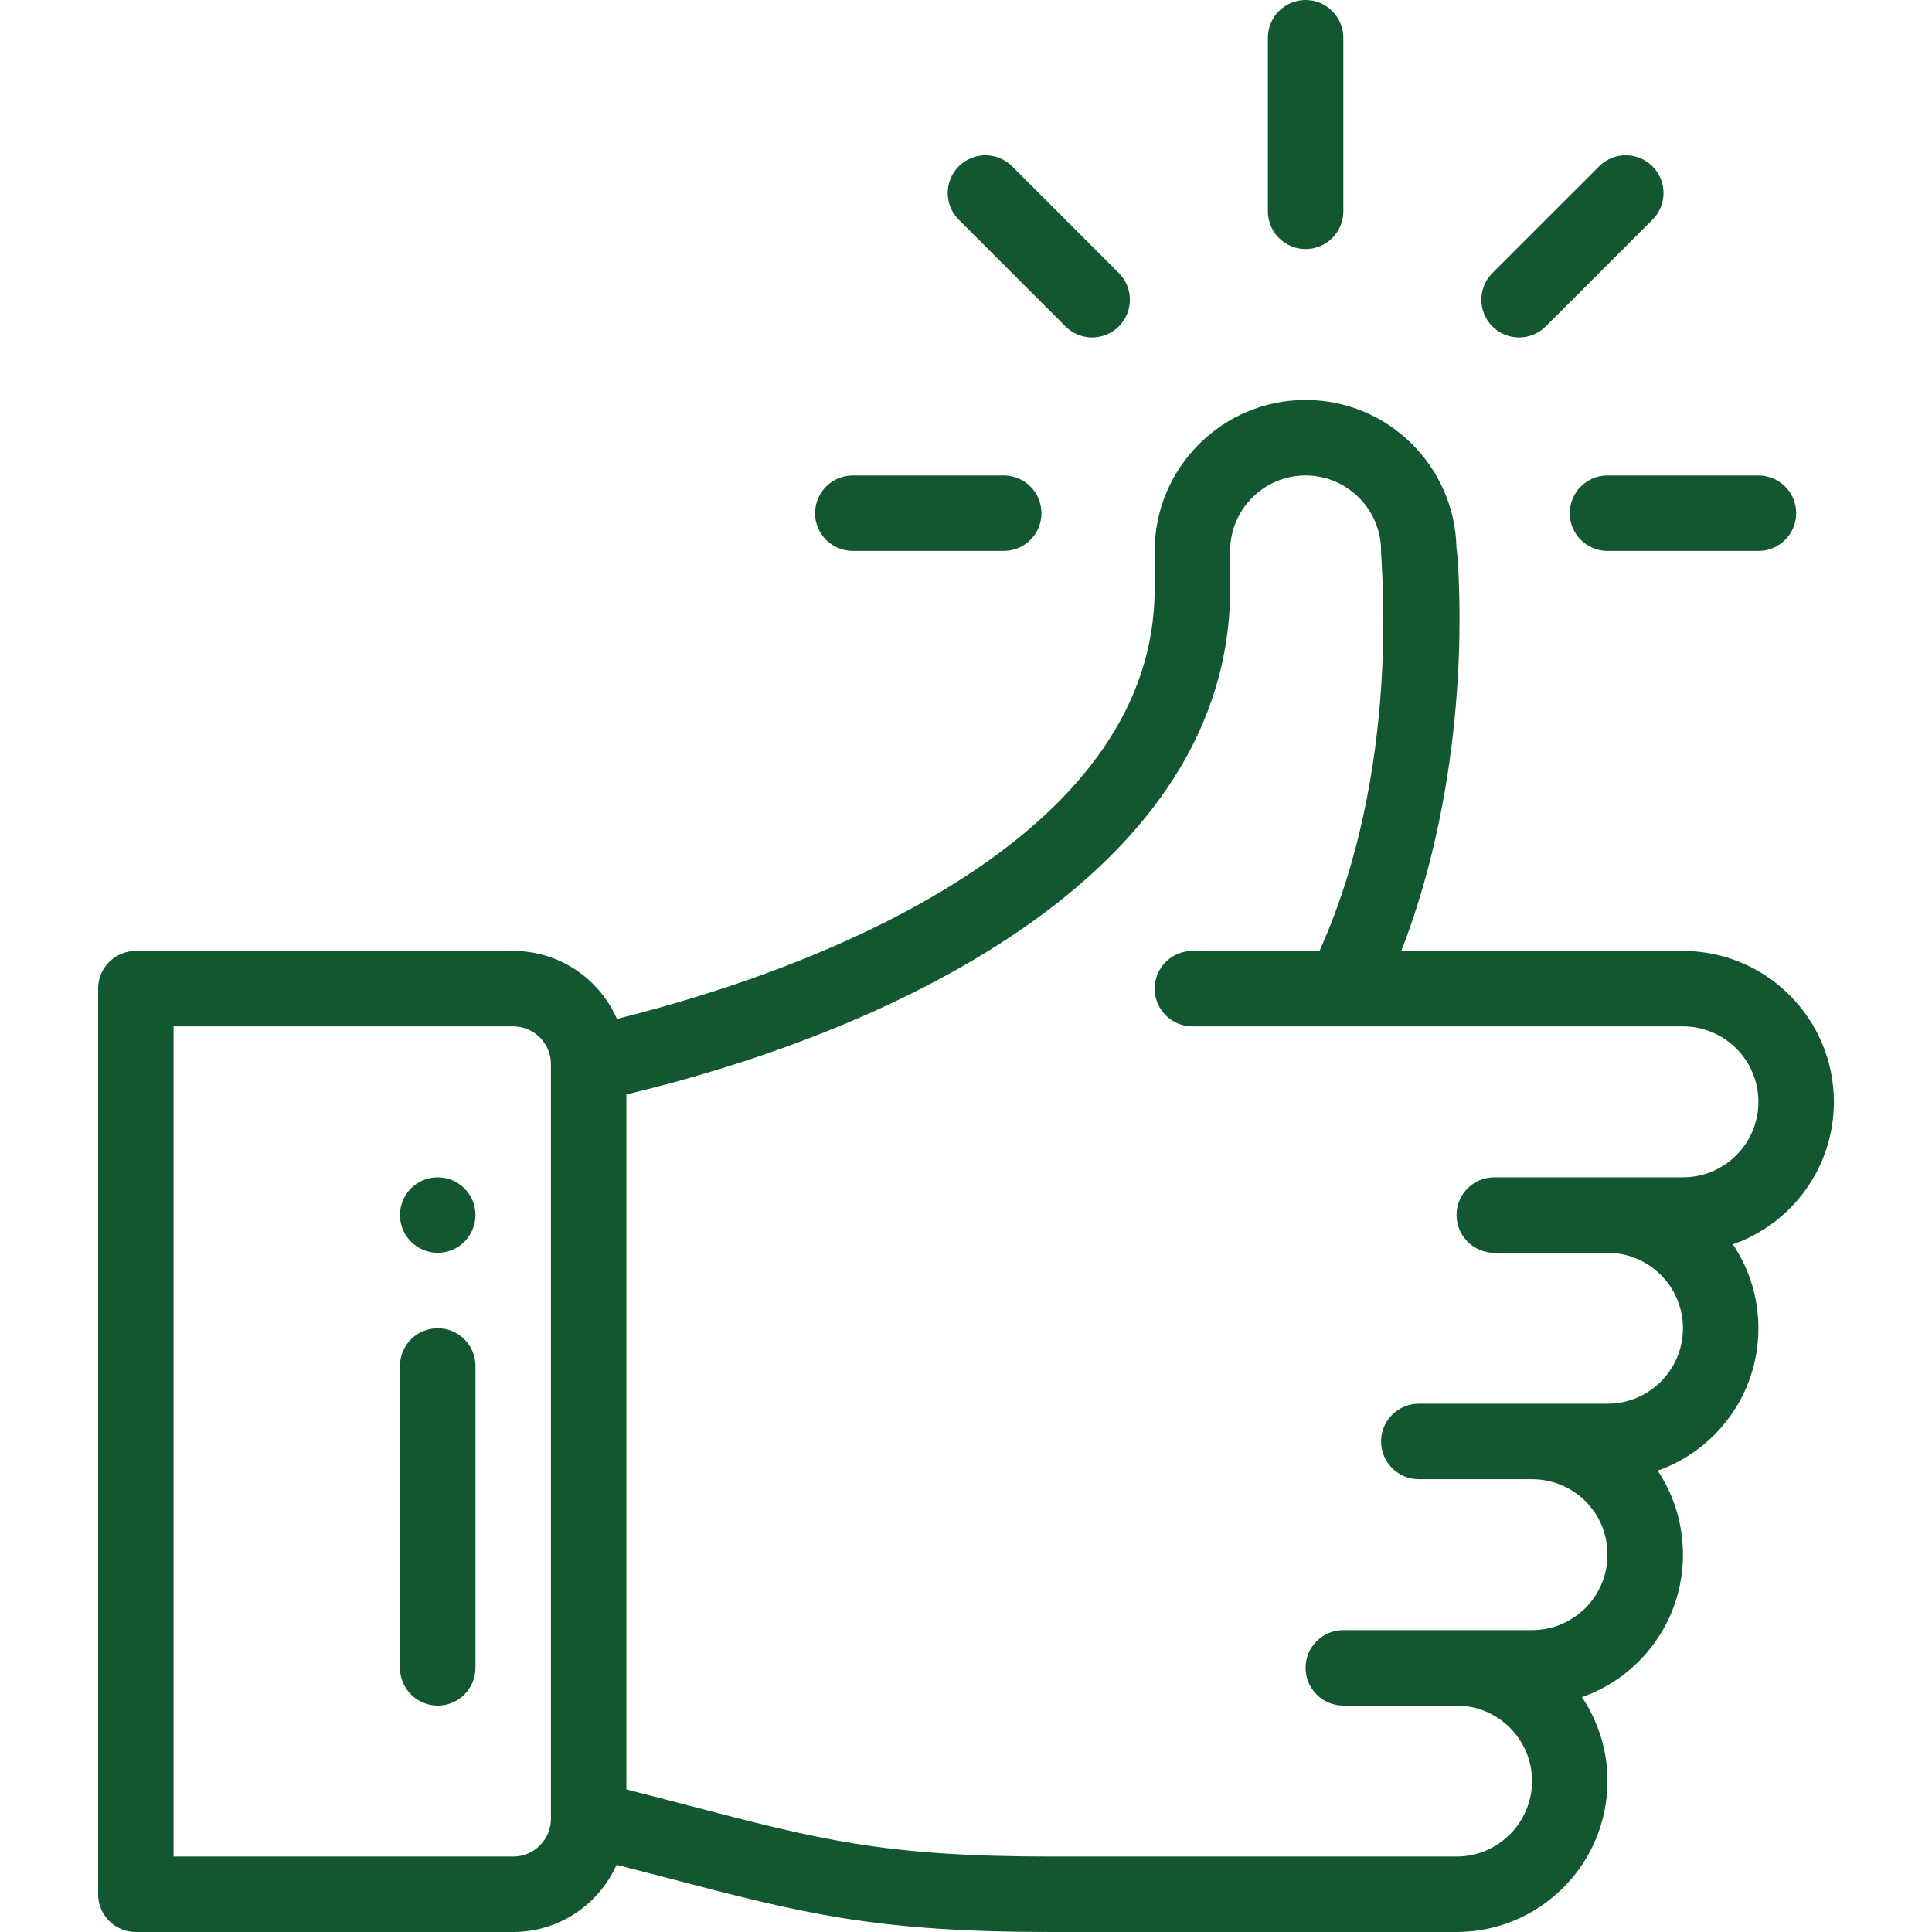
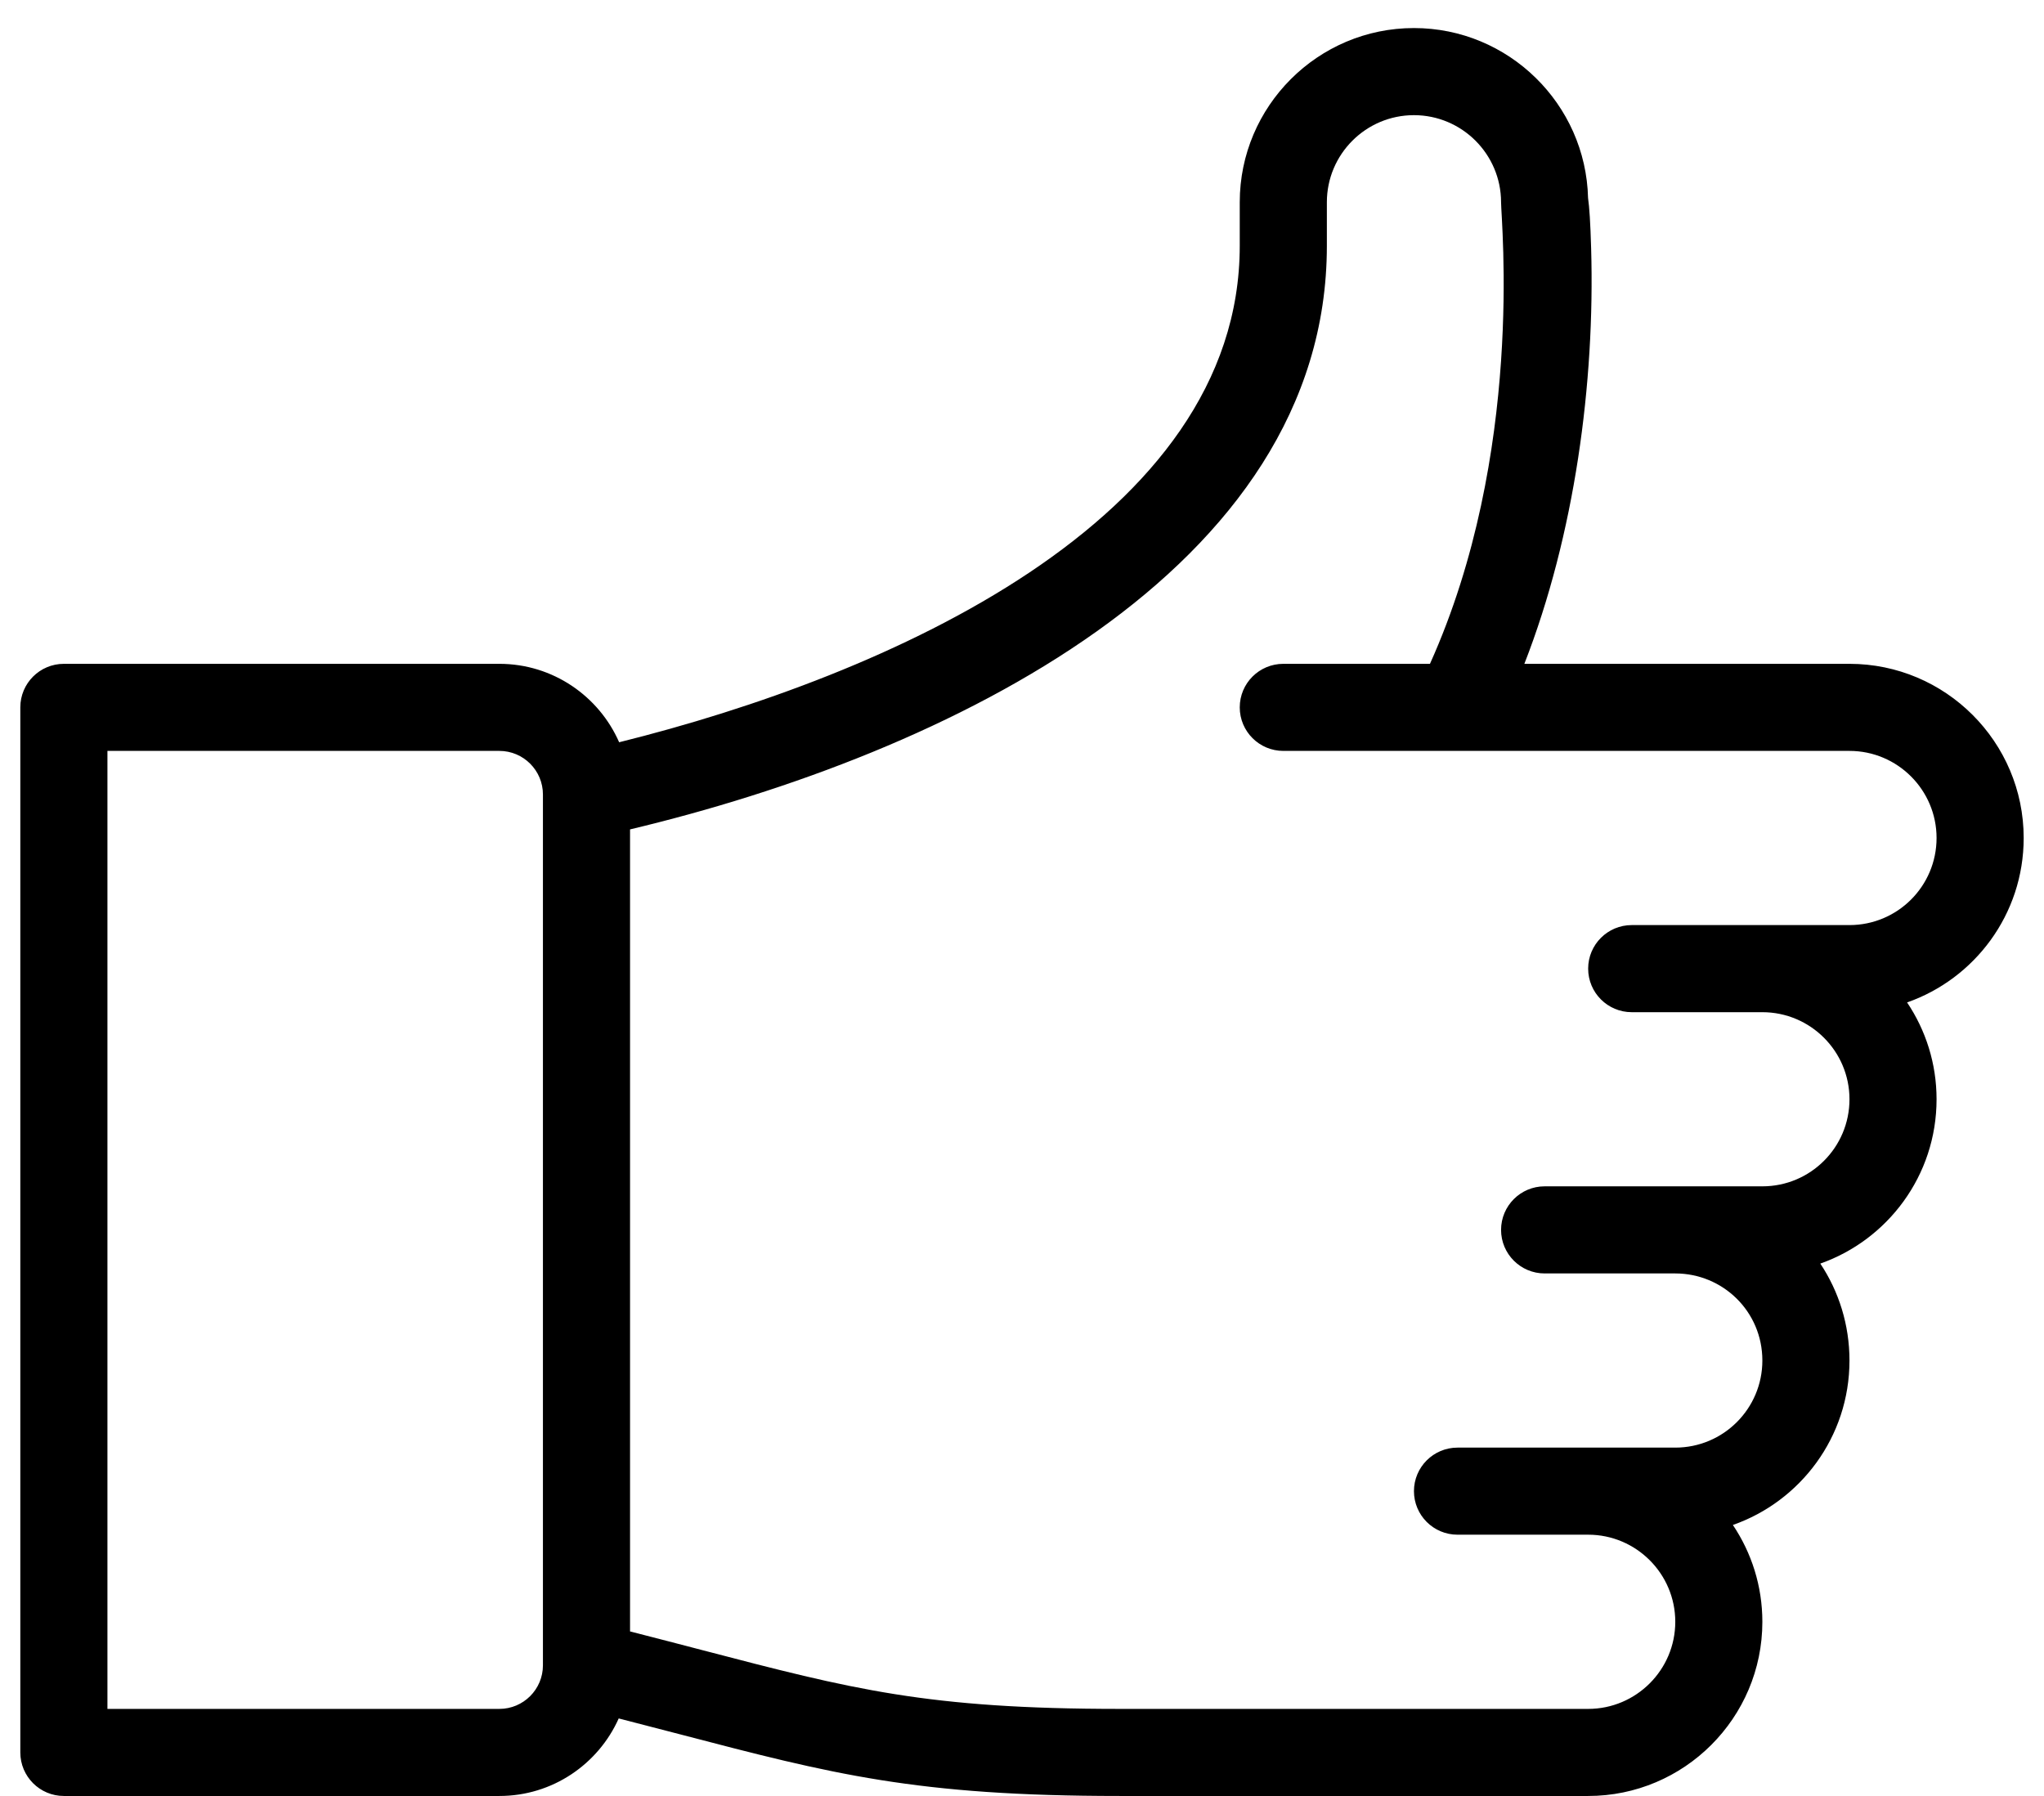
- <svg xmlns="http://www.w3.org/2000/svg" width="72" height="72" viewBox="0 0 72 72" fill="none">
-   <path d="M48.656 0C47.88 0 47.25 0.63 47.25 1.406V7.875C47.25 8.652 47.88 9.281 48.656 9.281C49.433 9.281 50.062 8.652 50.062 7.875V1.406C50.062 0.63 49.433 0 48.656 0Z" fill="#125730" />
-   <path d="M16.312 43.875C15.536 43.875 14.906 44.505 14.906 45.281C14.906 46.057 15.536 46.688 16.312 46.688C17.089 46.688 17.719 46.057 17.719 45.281C17.719 44.505 17.089 43.875 16.312 43.875Z" fill="#125730" />
-   <path d="M68.344 41.062C68.344 37.961 65.82 35.438 62.719 35.438H52.221C53.846 31.275 54.504 26.375 54.377 22.013C54.353 21.18 54.321 20.699 54.278 20.396C54.205 17.358 51.71 14.906 48.656 14.906C45.555 14.906 43.031 17.43 43.031 20.531V21.938C43.031 30.831 31.61 35.829 22.992 37.971C22.34 36.482 20.852 35.438 19.125 35.438H5.062C4.286 35.438 3.656 36.067 3.656 36.844V70.594C3.656 71.37 4.286 72 5.062 72H19.125C20.841 72 22.32 70.97 22.978 69.496C23.692 69.679 24.354 69.852 24.966 70.011C29.876 71.294 32.581 72 39.158 72H54.281C57.383 72 59.906 69.477 59.906 66.375C59.906 65.219 59.555 64.143 58.954 63.248C61.127 62.488 62.719 60.412 62.719 57.938C62.719 56.785 62.376 55.706 61.777 54.807C63.94 54.046 65.531 51.975 65.531 49.5C65.531 48.343 65.18 47.268 64.579 46.373C66.752 45.613 68.344 43.537 68.344 41.062ZM20.531 67.781C20.531 68.557 19.9 69.188 19.125 69.188H6.469V38.25H19.125C19.9 38.25 20.531 38.881 20.531 39.656V67.781ZM62.719 43.875C59.703 43.875 58.983 43.875 55.688 43.875C54.911 43.875 54.281 44.505 54.281 45.281C54.281 46.058 54.911 46.688 55.688 46.688H59.906C61.457 46.688 62.719 47.949 62.719 49.5C62.719 51.053 61.46 52.312 59.906 52.312H52.875C52.099 52.312 51.469 52.942 51.469 53.719C51.469 54.495 52.099 55.125 52.875 55.125H57.094C58.626 55.125 59.906 56.349 59.906 57.938C59.906 59.491 58.647 60.75 57.094 60.75C54.078 60.75 53.358 60.75 50.062 60.75C49.286 60.75 48.656 61.38 48.656 62.156C48.656 62.933 49.286 63.562 50.062 63.562H54.281C55.832 63.562 57.094 64.824 57.094 66.375C57.094 67.926 55.832 69.188 54.281 69.188H39.158C32.942 69.188 30.514 68.553 25.677 67.29C24.968 67.105 24.191 66.902 23.344 66.686V40.785C33.52 38.361 45.844 32.444 45.844 21.938V20.531C45.844 18.98 47.105 17.719 48.656 17.719C50.204 17.719 51.466 18.979 51.469 20.527V20.531C51.469 21.142 52.231 28.643 49.173 35.438H44.438C43.661 35.438 43.031 36.067 43.031 36.844C43.031 37.62 43.661 38.25 44.438 38.25C45.419 38.25 61.116 38.25 62.719 38.25C64.27 38.25 65.531 39.512 65.531 41.062C65.531 42.616 64.272 43.875 62.719 43.875Z" fill="#125730" />
-   <path d="M16.312 49.5C15.536 49.5 14.906 50.13 14.906 50.906V62.156C14.906 62.933 15.536 63.562 16.312 63.562C17.089 63.562 17.719 62.933 17.719 62.156V50.906C17.719 50.13 17.089 49.5 16.312 49.5Z" fill="#125730" />
-   <path d="M37.406 17.719H31.781C31.005 17.719 30.375 18.349 30.375 19.125C30.375 19.901 31.005 20.531 31.781 20.531H37.406C38.183 20.531 38.812 19.901 38.812 19.125C38.812 18.349 38.183 17.719 37.406 17.719Z" fill="#125730" />
-   <path d="M65.531 17.719H59.906C59.13 17.719 58.5 18.349 58.5 19.125C58.5 19.901 59.13 20.531 59.906 20.531H65.531C66.308 20.531 66.938 19.901 66.938 19.125C66.938 18.349 66.308 17.719 65.531 17.719Z" fill="#125730" />
-   <path d="M61.583 6.199C61.033 5.65 60.143 5.65 59.594 6.199L55.617 10.175C55.068 10.725 55.068 11.615 55.617 12.164C56.166 12.713 57.056 12.713 57.606 12.164L61.583 8.187C62.132 7.638 62.132 6.748 61.583 6.199Z" fill="#125730" />
-   <path d="M41.695 10.175L37.719 6.199C37.169 5.65 36.279 5.65 35.73 6.199C35.181 6.748 35.181 7.638 35.73 8.187L39.707 12.164C40.256 12.713 41.146 12.713 41.695 12.164C42.245 11.615 42.245 10.725 41.695 10.175Z" fill="#125730" />
+ <svg xmlns="http://www.w3.org/2000/svg" width="66" height="58" viewBox="0 0 66 58" fill="none">
+   <path d="M65.344 27.062C65.344 23.961 62.82 21.438 59.719 21.438H49.221C50.846 17.275 51.504 12.375 51.377 8.013C51.353 7.181 51.321 6.699 51.278 6.396C51.205 3.358 48.71 0.906 45.656 0.906C42.555 0.906 40.031 3.43 40.031 6.531V7.938C40.031 16.831 28.61 21.829 19.992 23.971C19.34 22.482 17.852 21.438 16.125 21.438H2.062C1.286 21.438 0.656 22.067 0.656 22.844V56.594C0.656 57.37 1.286 58 2.062 58H16.125C17.841 58 19.32 56.97 19.978 55.496C20.692 55.679 21.354 55.852 21.966 56.011C26.876 57.294 29.581 58 36.158 58H51.281C54.383 58 56.906 55.477 56.906 52.375C56.906 51.218 56.555 50.143 55.954 49.248C58.127 48.488 59.719 46.412 59.719 43.938C59.719 42.785 59.376 41.706 58.777 40.807C60.94 40.046 62.531 37.975 62.531 35.5C62.531 34.343 62.18 33.268 61.579 32.373C63.752 31.613 65.344 29.537 65.344 27.062ZM17.531 53.781C17.531 54.557 16.9 55.188 16.125 55.188H3.469V24.25H16.125C16.9 24.25 17.531 24.881 17.531 25.656V53.781ZM59.719 29.875C56.703 29.875 55.983 29.875 52.688 29.875C51.911 29.875 51.281 30.505 51.281 31.281C51.281 32.058 51.911 32.688 52.688 32.688H56.906C58.457 32.688 59.719 33.949 59.719 35.5C59.719 37.053 58.46 38.312 56.906 38.312H49.875C49.099 38.312 48.469 38.942 48.469 39.719C48.469 40.495 49.099 41.125 49.875 41.125H54.094C55.626 41.125 56.906 42.349 56.906 43.938C56.906 45.491 55.647 46.75 54.094 46.75C51.078 46.75 50.358 46.75 47.062 46.75C46.286 46.75 45.656 47.38 45.656 48.156C45.656 48.933 46.286 49.562 47.062 49.562H51.281C52.832 49.562 54.094 50.824 54.094 52.375C54.094 53.926 52.832 55.188 51.281 55.188H36.158C29.942 55.188 27.514 54.553 22.677 53.29C21.968 53.105 21.191 52.902 20.344 52.686V26.785C30.52 24.361 42.844 18.444 42.844 7.938V6.531C42.844 4.98 44.105 3.719 45.656 3.719C47.204 3.719 48.466 4.978 48.469 6.527V6.531C48.469 7.142 49.231 14.643 46.173 21.438H41.438C40.661 21.438 40.031 22.067 40.031 22.844C40.031 23.62 40.661 24.25 41.438 24.25C42.419 24.25 58.116 24.25 59.719 24.25C61.27 24.25 62.531 25.512 62.531 27.062C62.531 28.616 61.272 29.875 59.719 29.875Z" fill="black" />
</svg>
